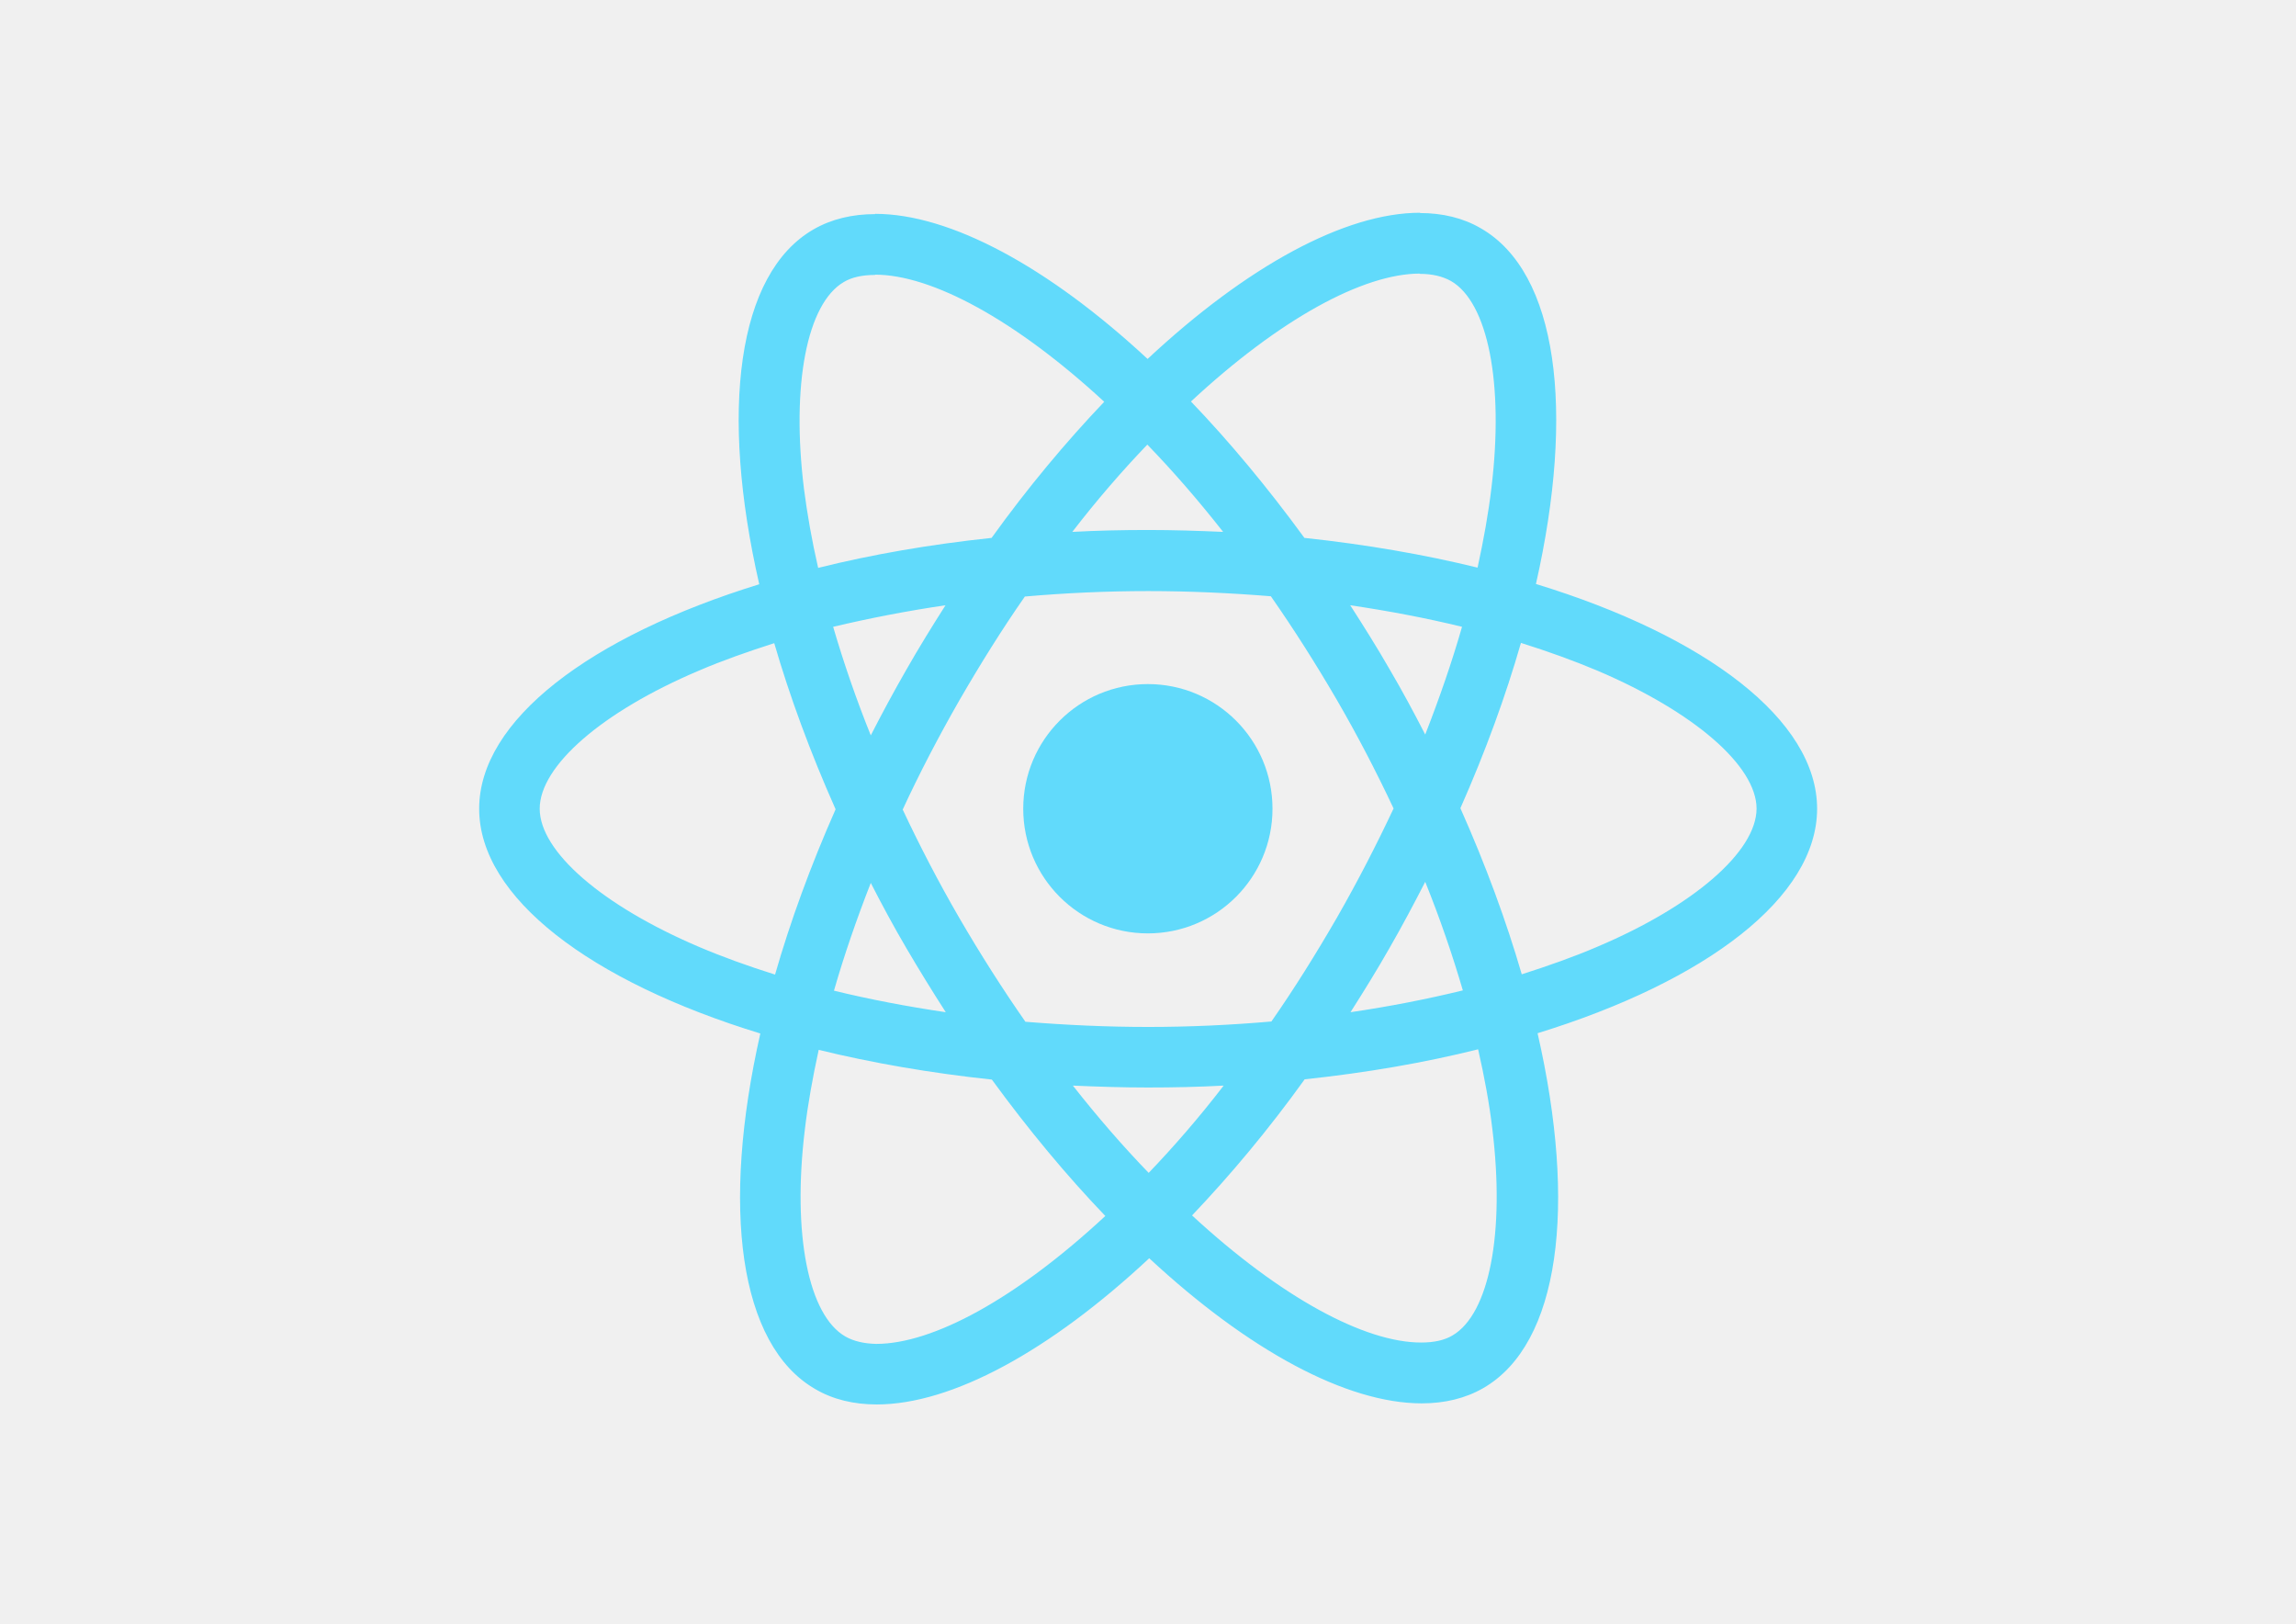
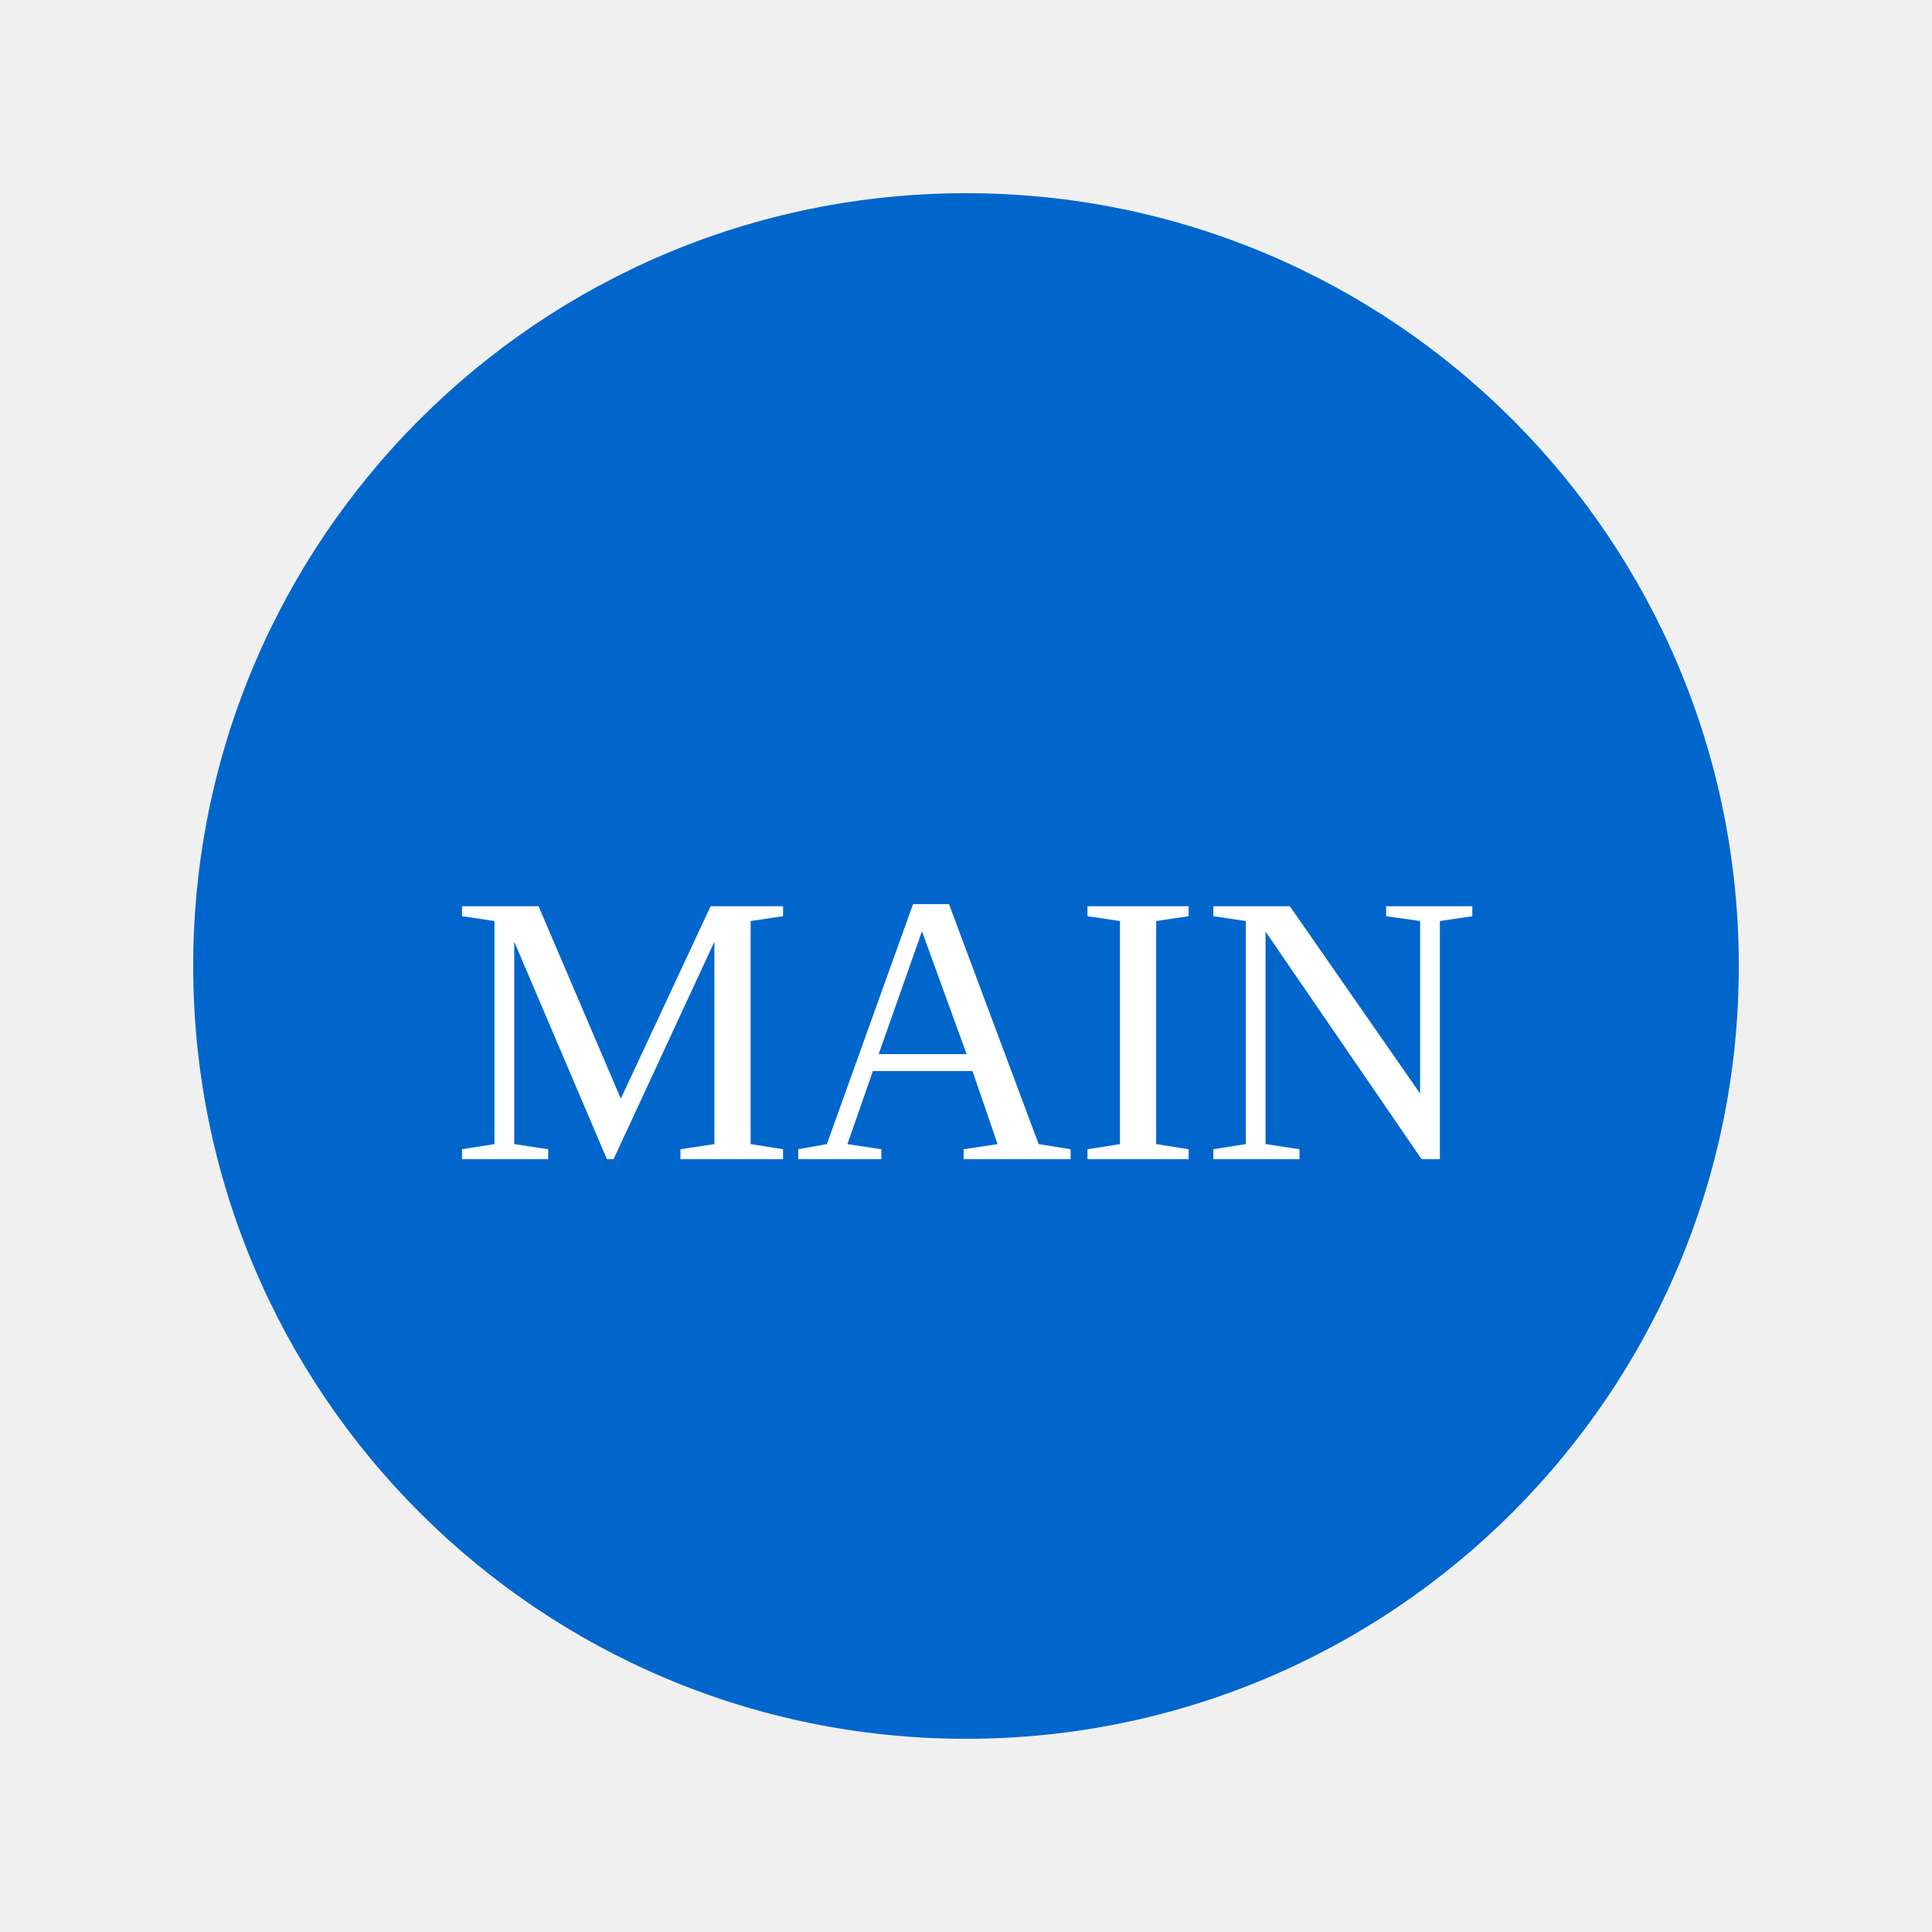
- <svg xmlns="http://www.w3.org/2000/svg" viewBox="0 0 841.9 595.3">
-   <g fill="#61DAFB">
-     <path d="M666.3 296.5c0-32.5-40.7-63.3-103.1-82.4 14.4-63.6 8-114.2-20.2-130.4-6.5-3.8-14.1-5.6-22.4-5.6v22.3c4.6 0 8.3.9 11.4 2.6 13.6 7.8 19.5 37.5 14.9 75.7-1.1 9.4-2.9 19.3-5.1 29.4-19.6-4.8-41-8.5-63.5-10.9-13.5-18.5-27.5-35.3-41.6-50 32.6-30.3 63.2-46.9 84-46.9V78c-27.5 0-63.5 19.6-99.9 53.6-36.4-33.8-72.4-53.2-99.9-53.2v22.3c20.7 0 51.4 16.5 84 46.6-14 14.7-28 31.4-41.3 49.9-22.6 2.4-44 6.1-63.6 11-2.3-10-4-19.7-5.2-29-4.7-38.2 1.1-67.9 14.6-75.8 3-1.8 6.9-2.6 11.5-2.6V78.5c-8.4 0-16 1.8-22.6 5.6-28.1 16.2-34.4 66.7-19.9 130.1-62.2 19.2-102.7 49.9-102.7 82.3 0 32.5 40.7 63.3 103.1 82.4-14.4 63.6-8 114.2 20.2 130.4 6.5 3.8 14.1 5.6 22.5 5.6 27.5 0 63.5-19.6 99.9-53.6 36.4 33.8 72.4 53.2 99.9 53.2 8.4 0 16-1.8 22.6-5.6 28.1-16.2 34.4-66.7 19.9-130.1 62-19.1 102.5-49.9 102.5-82.3zm-130.2-66.7c-3.7 12.9-8.3 26.2-13.5 39.5-4.1-8-8.4-16-13.1-24-4.6-8-9.5-15.8-14.4-23.4 14.2 2.1 27.9 4.7 41 7.9zm-45.8 106.5c-7.8 13.5-15.8 26.3-24.1 38.2-14.9 1.3-30 2-45.2 2-15.1 0-30.2-.7-45-1.9-8.3-11.9-16.4-24.6-24.2-38-7.6-13.1-14.5-26.4-20.8-39.8 6.2-13.4 13.2-26.8 20.7-39.9 7.8-13.5 15.8-26.3 24.1-38.2 14.9-1.3 30-2 45.2-2 15.1 0 30.2.7 45 1.9 8.3 11.9 16.4 24.6 24.2 38 7.6 13.1 14.5 26.4 20.8 39.8-6.3 13.4-13.2 26.8-20.7 39.9zm32.3-13c5.4 13.4 10 26.8 13.8 39.8-13.1 3.2-26.9 5.9-41.2 8 4.9-7.7 9.8-15.6 14.4-23.7 4.6-8 8.9-16.1 13-24.1zM421.2 430c-9.3-9.6-18.6-20.3-27.8-32 9 .4 18.2.7 27.5.7 9.4 0 18.7-.2 27.8-.7-9 11.7-18.3 22.4-27.5 32zm-74.4-58.9c-14.2-2.1-27.9-4.7-41-7.9 3.7-12.9 8.3-26.2 13.5-39.5 4.1 8 8.4 16 13.1 24 4.7 8 9.5 15.8 14.4 23.4zM420.7 163c9.3 9.6 18.6 20.3 27.8 32-9-.4-18.2-.7-27.5-.7-9.4 0-18.7.2-27.8.7 9-11.7 18.3-22.4 27.5-32zm-74 58.9c-4.9 7.7-9.8 15.6-14.4 23.7-4.6 8-8.9 16-13 24-5.4-13.4-10-26.8-13.8-39.8 13.1-3.1 26.9-5.8 41.2-7.9zm-90.5 125.2c-35.4-15.1-58.3-34.9-58.3-50.6 0-15.7 22.9-35.6 58.3-50.6 8.6-3.7 18-7 27.7-10.1 5.7 19.6 13.2 40 22.5 60.9-9.2 20.8-16.6 41.1-22.2 60.6-9.9-3.1-19.3-6.5-28-10.2zM310 490c-13.6-7.8-19.5-37.5-14.9-75.7 1.1-9.4 2.9-19.3 5.1-29.4 19.6 4.8 41 8.5 63.5 10.9 13.5 18.5 27.5 35.3 41.6 50-32.6 30.3-63.2 46.9-84 46.9-4.5-.1-8.3-1-11.3-2.7zm237.2-76.2c4.7 38.2-1.1 67.9-14.6 75.8-3 1.8-6.9 2.6-11.5 2.6-20.7 0-51.4-16.5-84-46.6 14-14.7 28-31.4 41.3-49.9 22.6-2.4 44-6.1 63.6-11 2.3 10.1 4.1 19.8 5.2 29.1zm38.5-66.7c-8.6 3.7-18 7-27.7 10.1-5.7-19.6-13.2-40-22.5-60.9 9.2-20.8 16.6-41.1 22.2-60.6 9.9 3.1 19.3 6.5 28.1 10.2 35.4 15.1 58.3 34.9 58.3 50.6-.1 15.7-23 35.6-58.4 50.6zM320.8 78.4z" />
-     <circle cx="420.9" cy="296.5" r="45.7" />
-     <path d="M520.5 78.1z" />
-   </g>
+ <svg xmlns="http://www.w3.org/2000/svg" width="200" height="200">
+   <circle cx="100" cy="100" r="80" fill="#0066CC" />
+   <text x="100" y="120" font-size="40" text-anchor="middle" fill="white">MAIN</text>
</svg>
